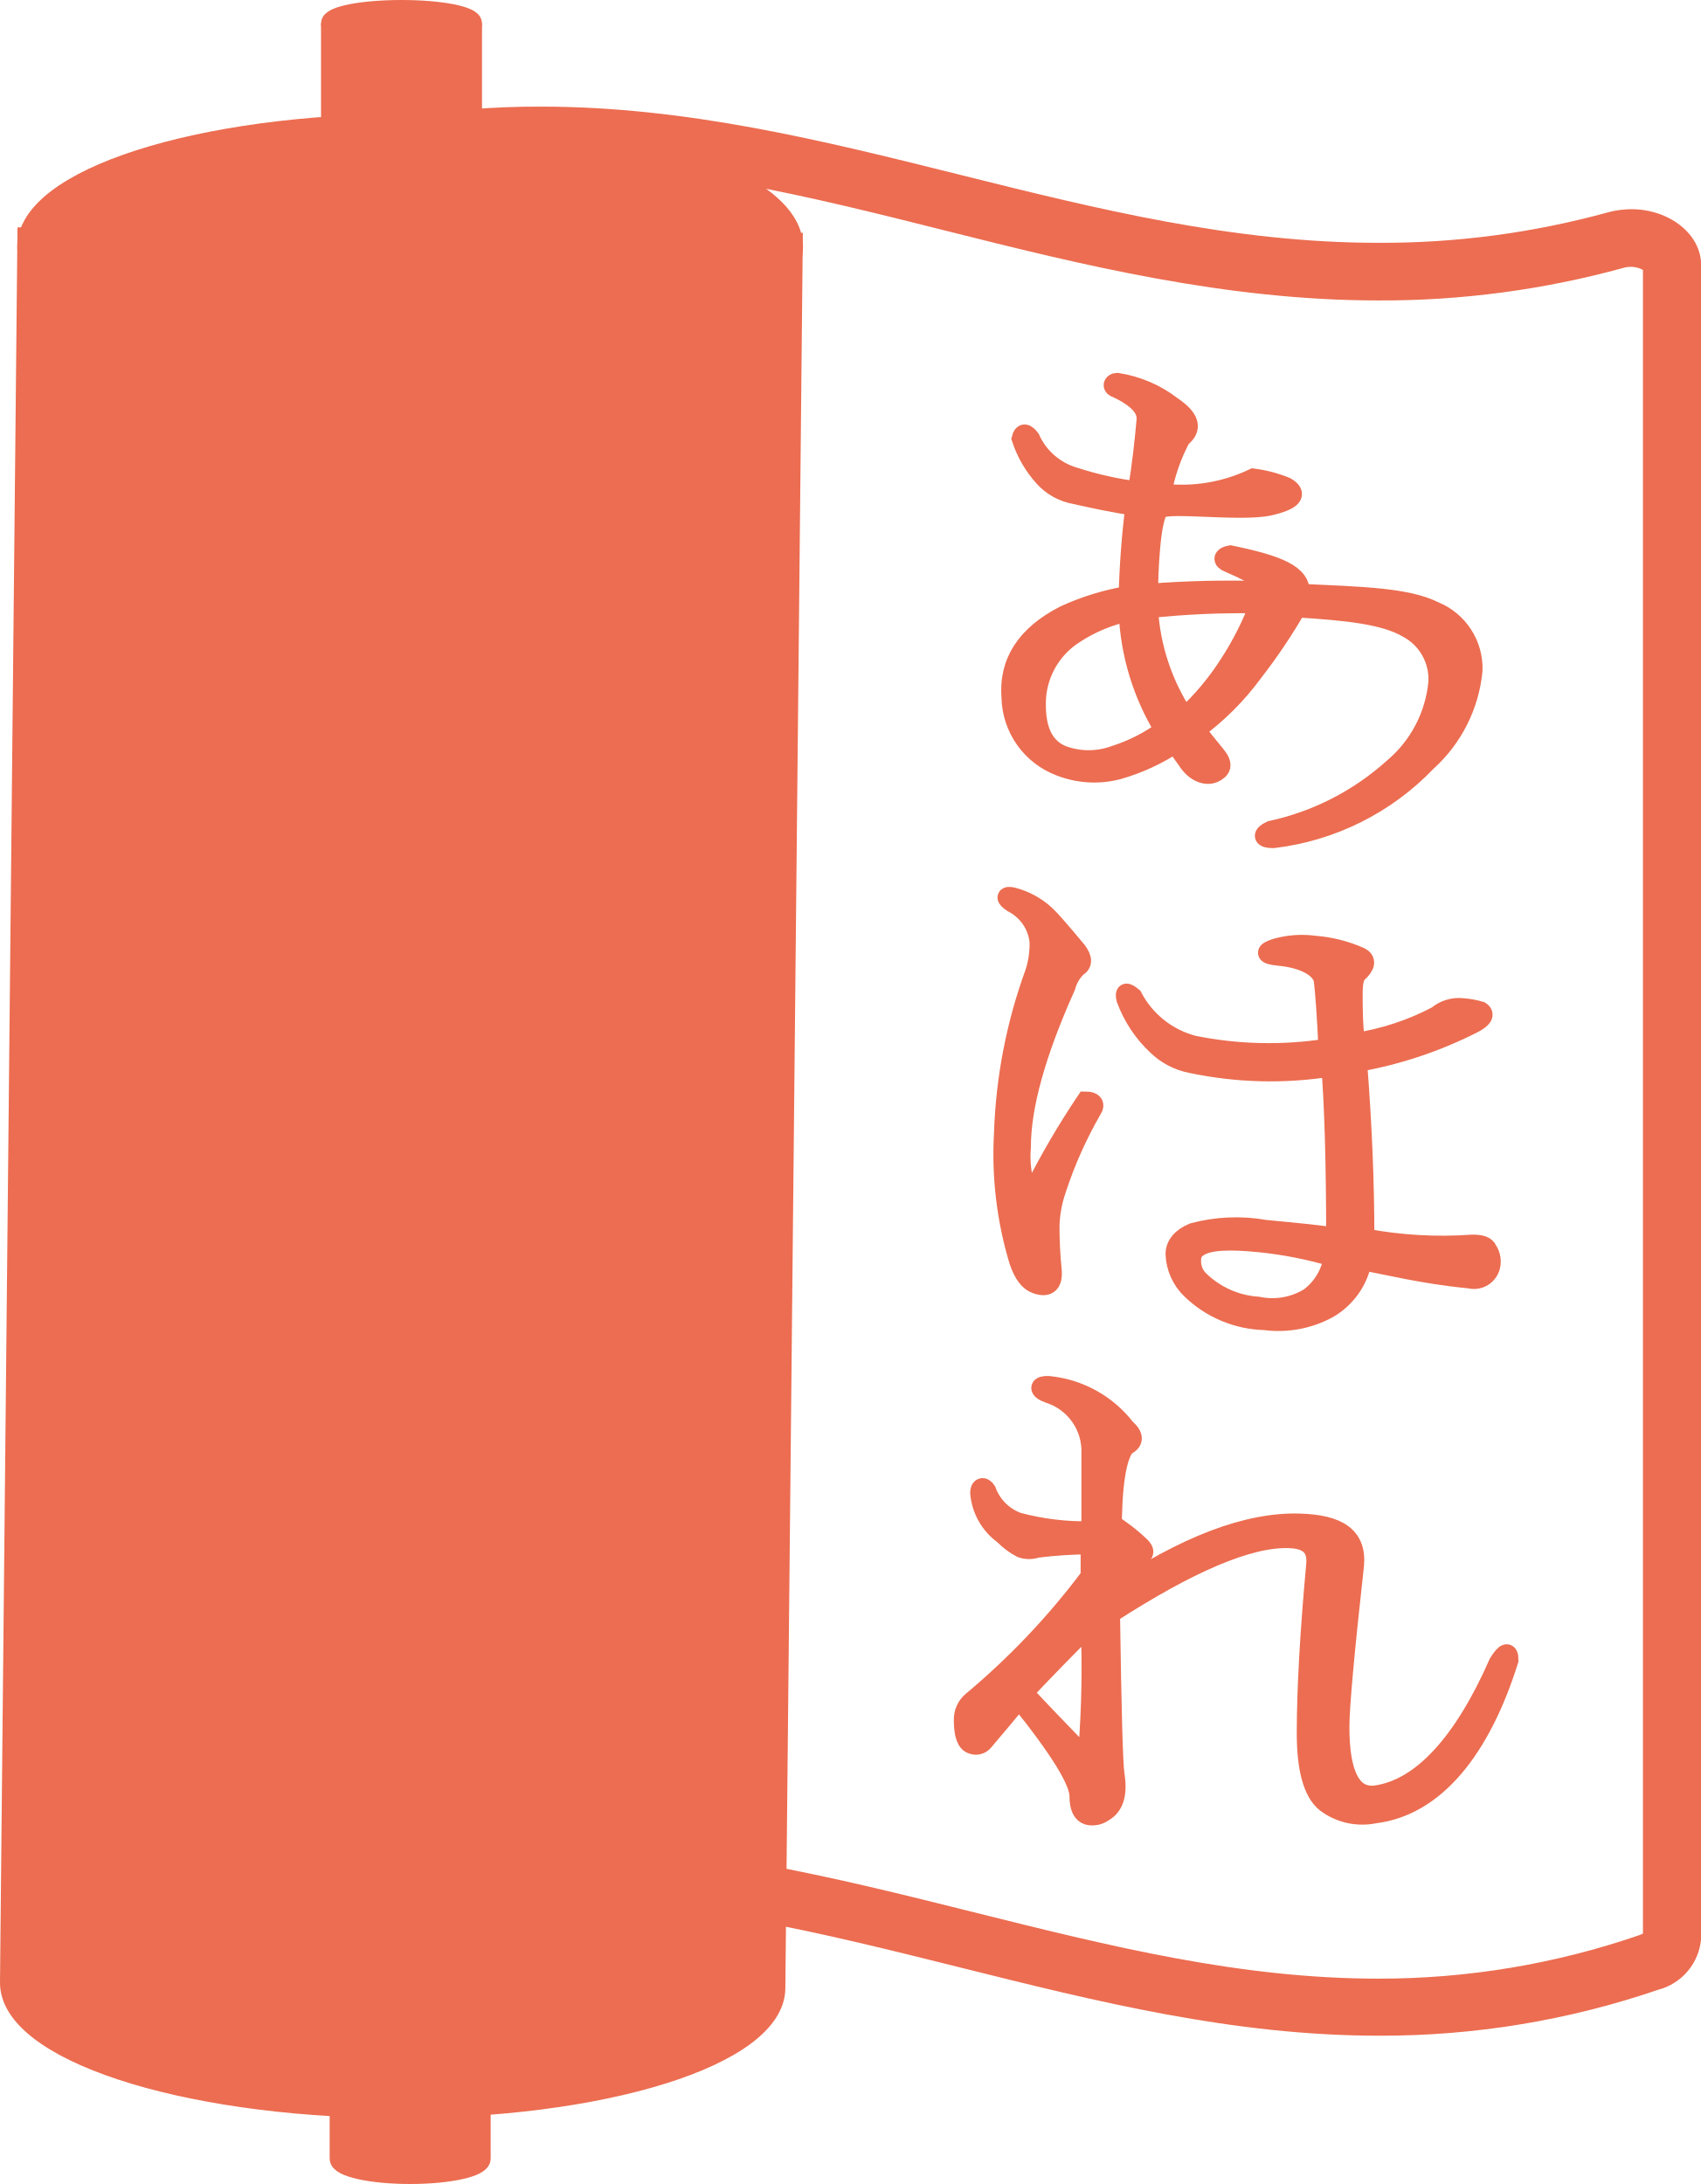
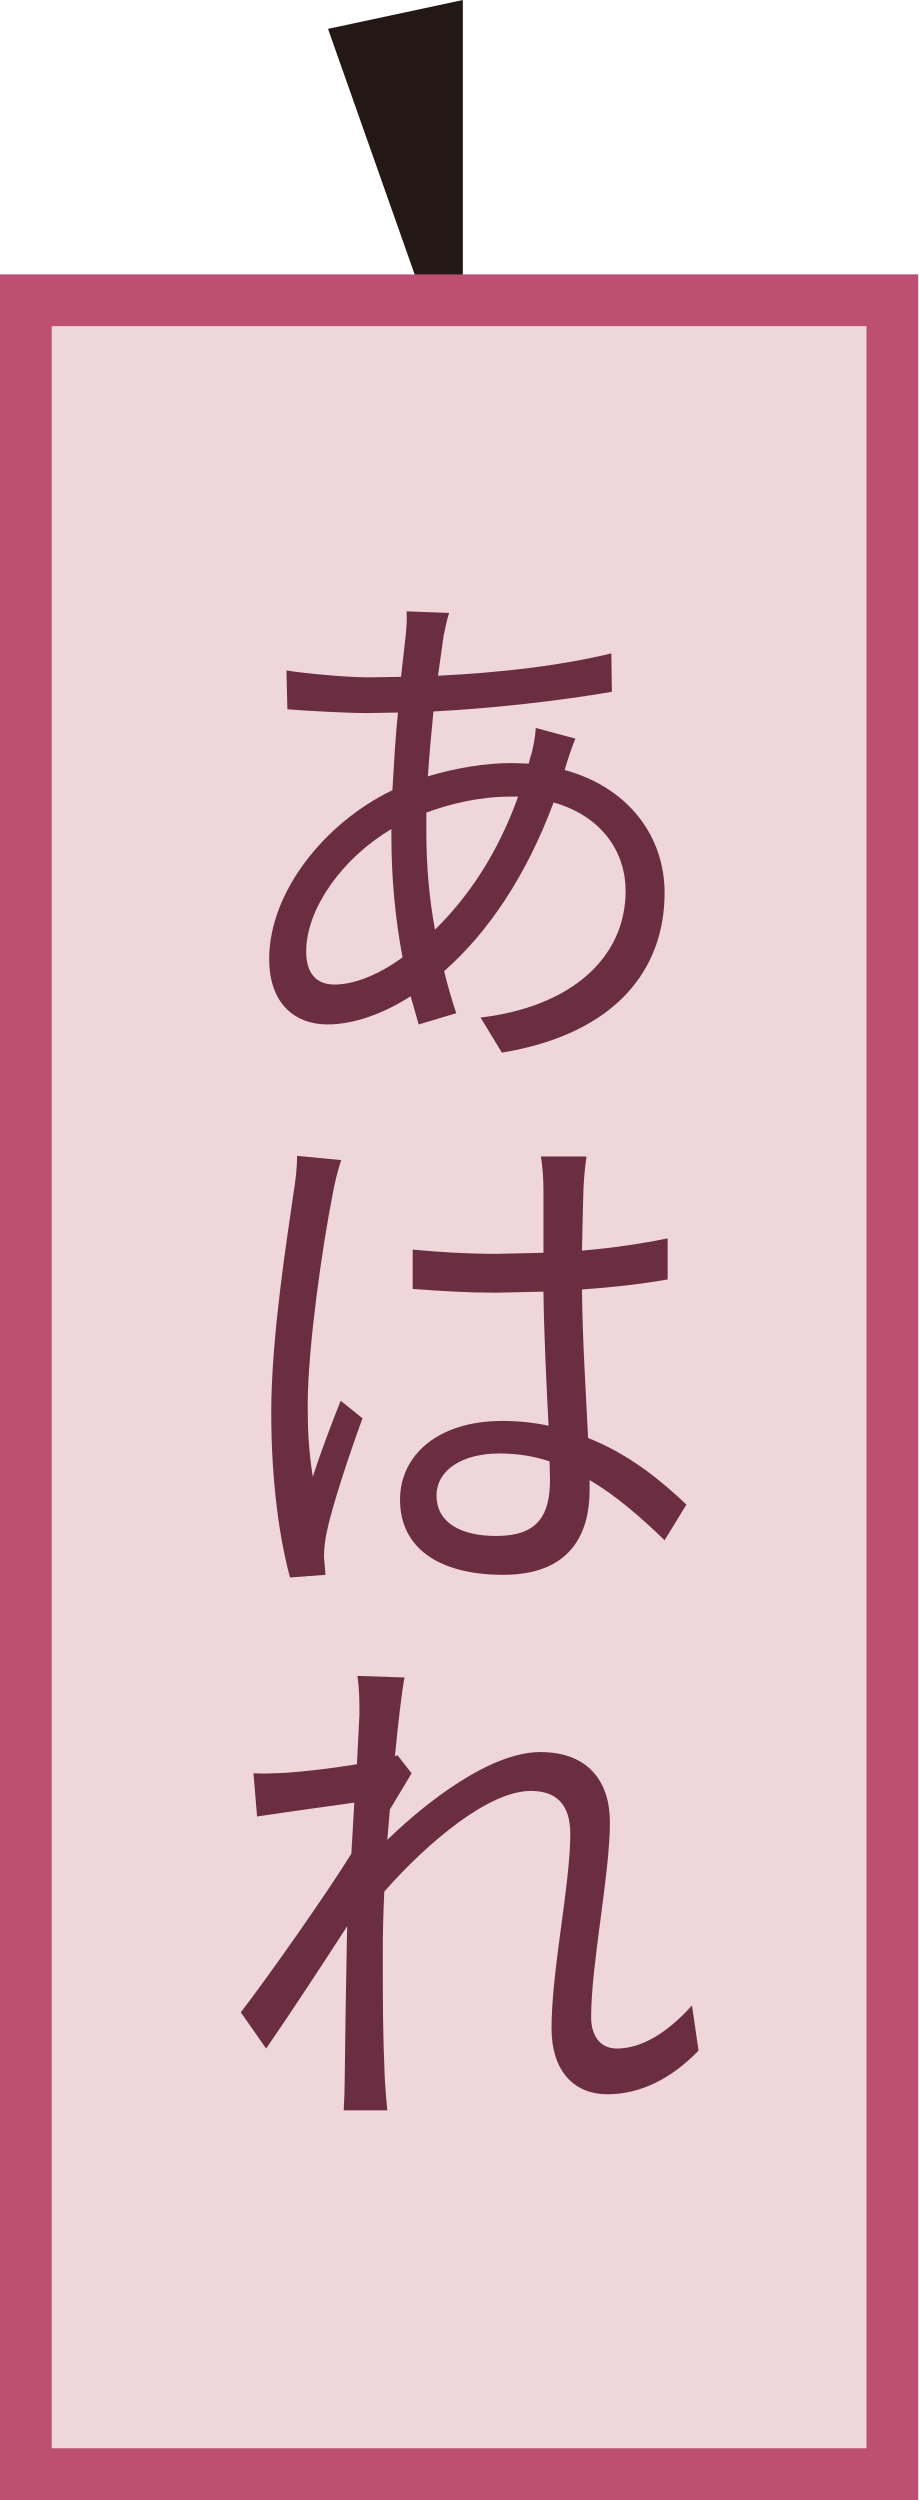
- <svg xmlns="http://www.w3.org/2000/svg" viewBox="0 0 88.52 113.69">
+ <svg xmlns="http://www.w3.org/2000/svg" viewBox="0 0 159.76 434.97">
  <defs>
-     <style>.cls-1,.cls-2{fill:#ec6d51;}.cls-2{stroke:#ec6d51;stroke-miterlimit:10;}</style>
+     <style>.cls-1{fill:#231815;}.cls-2{fill:#eed6db;stroke:#bd4f73;stroke-miterlimit:10;stroke-width:9px;}.cls-3{writing-mode:tb;text-orientation:upright;glyph-orientation-vertical:0deg;font-size:88.2px;fill:#6b2d41;font-family:VDL-GigaG-Medium-90ms-RKSJ-H, VDL-GigaG;}</style>
  </defs>
  <g id="レイヤー_2" data-name="レイヤー 2">
    <g id="レイヤー_1-2" data-name="レイヤー 1">
-       <path class="cls-1" d="M28.16,8.55c7.22,0,14,1.68,21.07,3.46s14.57,3.63,22.52,3.63a47.38,47.38,0,0,0,12.77-1.7,1.35,1.35,0,0,1,1,.11v86.6a1,1,0,0,1-.2.09A41.56,41.56,0,0,1,71.75,103c-7.21,0-13.94-1.68-21.07-3.46s-14.57-3.64-22.52-3.64a47.5,47.5,0,0,0-12.77,1.71,1.14,1.14,0,0,1-.37,0,1.22,1.22,0,0,1-.62-.16V10.87a.85.85,0,0,1,.19-.09A41.65,41.65,0,0,1,28.16,8.55m0-3A44.52,44.52,0,0,0,13.63,7.94a3,3,0,0,0-2.23,2.69V97.71c0,1.66,1.7,2.92,3.62,2.92a4.29,4.29,0,0,0,1.17-.16,44.87,44.87,0,0,1,12-1.6c15.17,0,28.42,7.1,43.59,7.1a44.52,44.52,0,0,0,14.53-2.39,3,3,0,0,0,2.24-2.69V13.81c0-1.66-1.7-2.92-3.63-2.92a4.82,4.82,0,0,0-1.17.15,44.36,44.36,0,0,1-12,1.6c-15.16,0-28.42-7.09-43.59-7.09Z" />
-       <path class="cls-2" d="M17.66,100.61c0,.45,1.65.82,3.69.82s3.69-.37,3.69-.82v11.76c0,.45-1.65.82-3.69.82s-3.69-.37-3.69-.82Z" />
-       <ellipse class="cls-2" cx="21.35" cy="12.84" rx="19.95" ry="6.42" />
-       <path class="cls-2" d="M1.41,11.84c0,3.55,8.86,6.49,19.88,6.56s20-2.73,20-6.28l-.91,91.36c0,3.55-9,6.36-20,6.28S.46,106.74.5,103.19Z" />
-       <ellipse class="cls-2" cx="20.9" cy="1.22" rx="3.69" ry="0.72" />
-       <path class="cls-2" d="M17.21,1.22c0,.41,1.65.73,3.69.73s3.69-.32,3.69-.73V11.53c0,.4-1.65.73-3.69.73s-3.69-.33-3.69-.73Z" />
-       <path class="cls-2" d="M60.48,25.67a8.66,8.66,0,0,0,4.76-.78,6.8,6.8,0,0,1,1.7.45c.65.38.34.72-.86,1-1.51.33-5.22-.2-5.71.15s-.59,3.51-.59,4.4a54.12,54.12,0,0,1,5.94-.14c.08-.68-.75-1-1.8-1.47-.3-.12-.28-.32.12-.39,2.47.51,3.71,1,3.63,2,3.2.15,5.57.2,7,.92a3.22,3.22,0,0,1,2,3.08,7.34,7.34,0,0,1-2.39,4.76,13.23,13.23,0,0,1-8,4c-.57,0-.61-.19-.13-.42a13.87,13.87,0,0,0,6.36-3.25,6.62,6.62,0,0,0,2.34-4.45,3,3,0,0,0-1.57-2.82c-1.21-.71-3.17-.91-5.78-1.07A29.42,29.42,0,0,1,65.24,35a13.93,13.93,0,0,1-3,3c.32.41.68.85,1.07,1.33s.27.73-.12.91-1,0-1.42-.69c-.24-.32-.43-.61-.59-.85a10.64,10.64,0,0,1-3,1.38,4.89,4.89,0,0,1-3-.18,3.93,3.93,0,0,1-2.55-3.58c-.15-1.84.77-3.27,2.78-4.3A13.1,13.1,0,0,1,58.73,31a46.56,46.56,0,0,1,.35-4.65c-1.09-.16-2.15-.39-3.14-.61a2.86,2.86,0,0,1-1.62-.91,5.62,5.62,0,0,1-1.16-2c.08-.32.23-.31.47,0a3.63,3.63,0,0,0,2.31,2,18,18,0,0,0,3.26.73c.23-1.31.36-2.58.46-3.69.06-.59-.43-1.14-1.51-1.65-.31-.09-.23-.3,0-.31A6.23,6.23,0,0,1,61,21.13c.95.64,1.1,1.18.48,1.66A9.74,9.74,0,0,0,60.48,25.67ZM55.94,33a4.28,4.28,0,0,0-2,3.72c0,1.38.48,2.25,1.39,2.6a3.94,3.94,0,0,0,2.67,0A8.84,8.84,0,0,0,60.6,38a12.72,12.72,0,0,1-1.87-6.16A8.21,8.21,0,0,0,55.94,33Zm3.84-1.28a11.33,11.33,0,0,0,1.88,5.61A14,14,0,0,0,64,34.53a16.08,16.08,0,0,0,1.56-3.1A45.81,45.81,0,0,0,59.78,31.68Z" />
-       <path class="cls-2" d="M56.06,50.36a2.2,2.2,0,0,0-.58,1c-1.55,3.45-2.32,6.23-2.32,8.36a5.65,5.65,0,0,0,.23,2.14c.16.25.31.27.47,0a42.8,42.8,0,0,1,2.66-4.54c.39,0,.5.18.35.41A21.83,21.83,0,0,0,55,61.91a6.42,6.42,0,0,0-.35,1.86,22.4,22.4,0,0,0,.11,2.3c.08.71-.19,1-.81.78-.38-.12-.69-.52-.92-1.21A19.18,19.18,0,0,1,52.24,59a26.93,26.93,0,0,1,1.62-8.37A4.84,4.84,0,0,0,54.09,49a2.55,2.55,0,0,0-1.39-2c-.39-.26-.35-.39,0-.31a4,4,0,0,1,1.74.95c.23.21.77.83,1.62,1.85C56.37,49.91,56.37,50.18,56.06,50.36ZM70.91,65.63a3.68,3.68,0,0,1-1.76,2.49,5.41,5.41,0,0,1-3.31.62A5.73,5.73,0,0,1,62,67.13a2.7,2.7,0,0,1-.83-1.84c0-.48.32-.87.94-1.13A8.63,8.63,0,0,1,65.84,64c1.37.13,2.61.25,3.69.4,0-3.85-.09-6.81-.25-8.86A19.92,19.92,0,0,1,62,55.36a3.51,3.51,0,0,1-1.77-.92A6.3,6.3,0,0,1,58.61,52c-.08-.35,0-.4.35-.11a5,5,0,0,0,3.17,2.52,19.77,19.77,0,0,0,7,.15c-.08-1.72-.17-2.89-.24-3.5s-.91-1.16-2.34-1.29c-.71-.07-.76-.22-.12-.42a4.92,4.92,0,0,1,2-.14,7.2,7.2,0,0,1,2.37.6q.51.26-.12.84c-.17.15-.25.5-.25,1.05,0,.76,0,1.61.12,2.57a13.51,13.51,0,0,0,4.25-1.4,1.75,1.75,0,0,1,1.32-.41,4.44,4.44,0,0,1,.94.17c.27.17.13.4-.4.67a21.5,21.5,0,0,1-6,2q.38,4.81.38,9.15a21.9,21.9,0,0,0,5.6.32c.44,0,.71.07.8.31a1.06,1.06,0,0,1,.14.87.89.89,0,0,1-1.08.62C74,66.33,72.17,65.84,70.91,65.63Zm-5.31-.94c-1.61-.16-2.68-.13-3.23.24a.73.73,0,0,0-.35.65,1.4,1.4,0,0,0,.35,1A4.82,4.82,0,0,0,65.48,68a3.68,3.68,0,0,0,2.68-.47,3.19,3.19,0,0,0,1.24-2.09A21.27,21.27,0,0,0,65.6,64.69Z" />
-       <path class="cls-2" d="M53.05,88.45q-1.15,1.39-1.86,2.22a.53.53,0,0,1-.58.14c-.31-.09-.46-.51-.46-1.27a1.24,1.24,0,0,1,.46-1,38.52,38.52,0,0,0,6.14-6.48V80.41a23.42,23.42,0,0,0-2.78.18,1.22,1.22,0,0,1-.81,0,3.66,3.66,0,0,1-.92-.69A3,3,0,0,1,51,77.7c0-.29.19-.35.35-.1a2.73,2.73,0,0,0,1.62,1.63,13.54,13.54,0,0,0,3.82.46v-4a3.15,3.15,0,0,0-2.2-3.15c-.58-.21-.51-.44,0-.41a5.79,5.79,0,0,1,4,2.21q.69.61,0,.93c-.47.56-.7,2.07-.7,4.55a1.23,1.23,0,0,0,.46-.17,9.47,9.47,0,0,1,.94.77c.25.23.35.4.11.55a10.46,10.46,0,0,0-1.51,1.23V83q5.7-3.83,9.75-3.71c2,.06,3,.67,2.86,2.19-.51,4.59-.76,7.39-.76,8.42,0,2.48.62,3.71,1.89,3.54C74,93.1,76.17,90.72,78,86.56c.36-.57.54-.62.54-.14-1.46,4.66-3.85,7.62-7,8A3.16,3.16,0,0,1,69,93.84c-.66-.54-1-1.75-1-3.61q0-3.41.49-8.77c.09-.9-.37-1.33-1.35-1.37C65,80,61.83,81.4,57.8,84q.11,7.58.23,8.33c.16,1,0,1.67-.58,2a1,1,0,0,1-.81.17c-.31-.09-.47-.42-.47-1Q56.17,92.32,53.05,88.45Zm3.7-3.91c-1.16,1.17-2.31,2.35-3.47,3.57.93,1,1.81,1.91,2.66,2.79.31.37.54.41.7.11A55.27,55.27,0,0,0,56.75,84.54Z" />
+       <polygon class="cls-1" points="80.53 71.51 57.07 5.02 80.53 0 80.53 71.51" />
+       <rect class="cls-2" x="4.5" y="52.24" width="150.76" height="378.23" />
+       <text class="cls-3" transform="translate(80.53 97.76) scale(1 1.05)">あはれ</text>
    </g>
  </g>
</svg>
